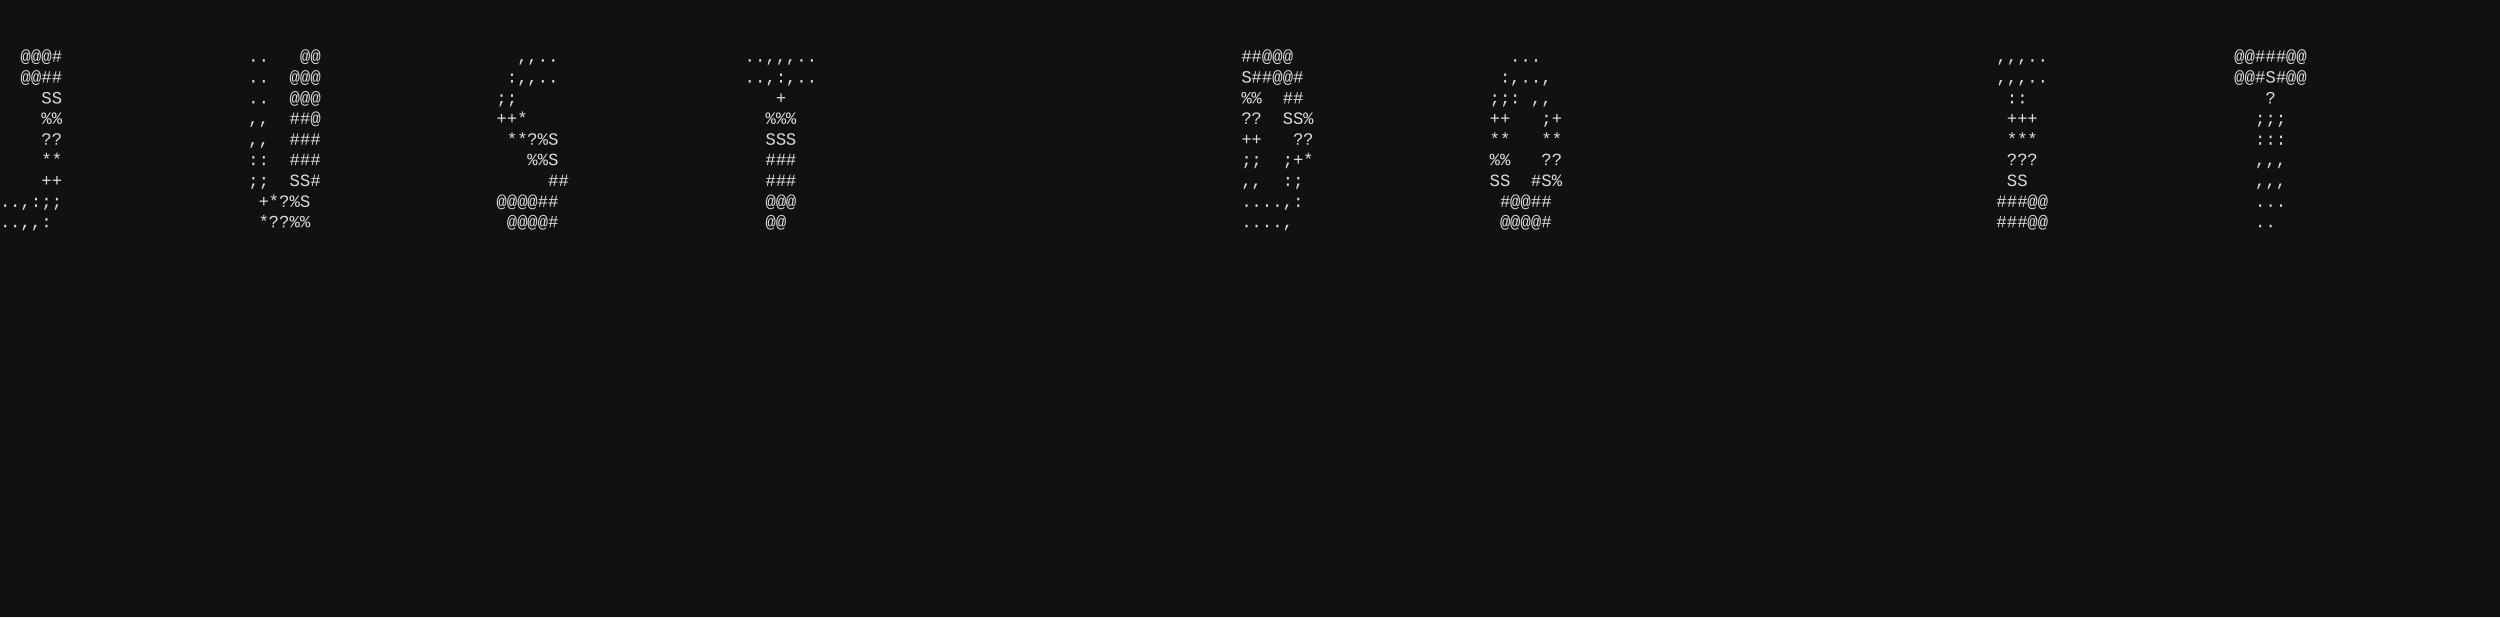
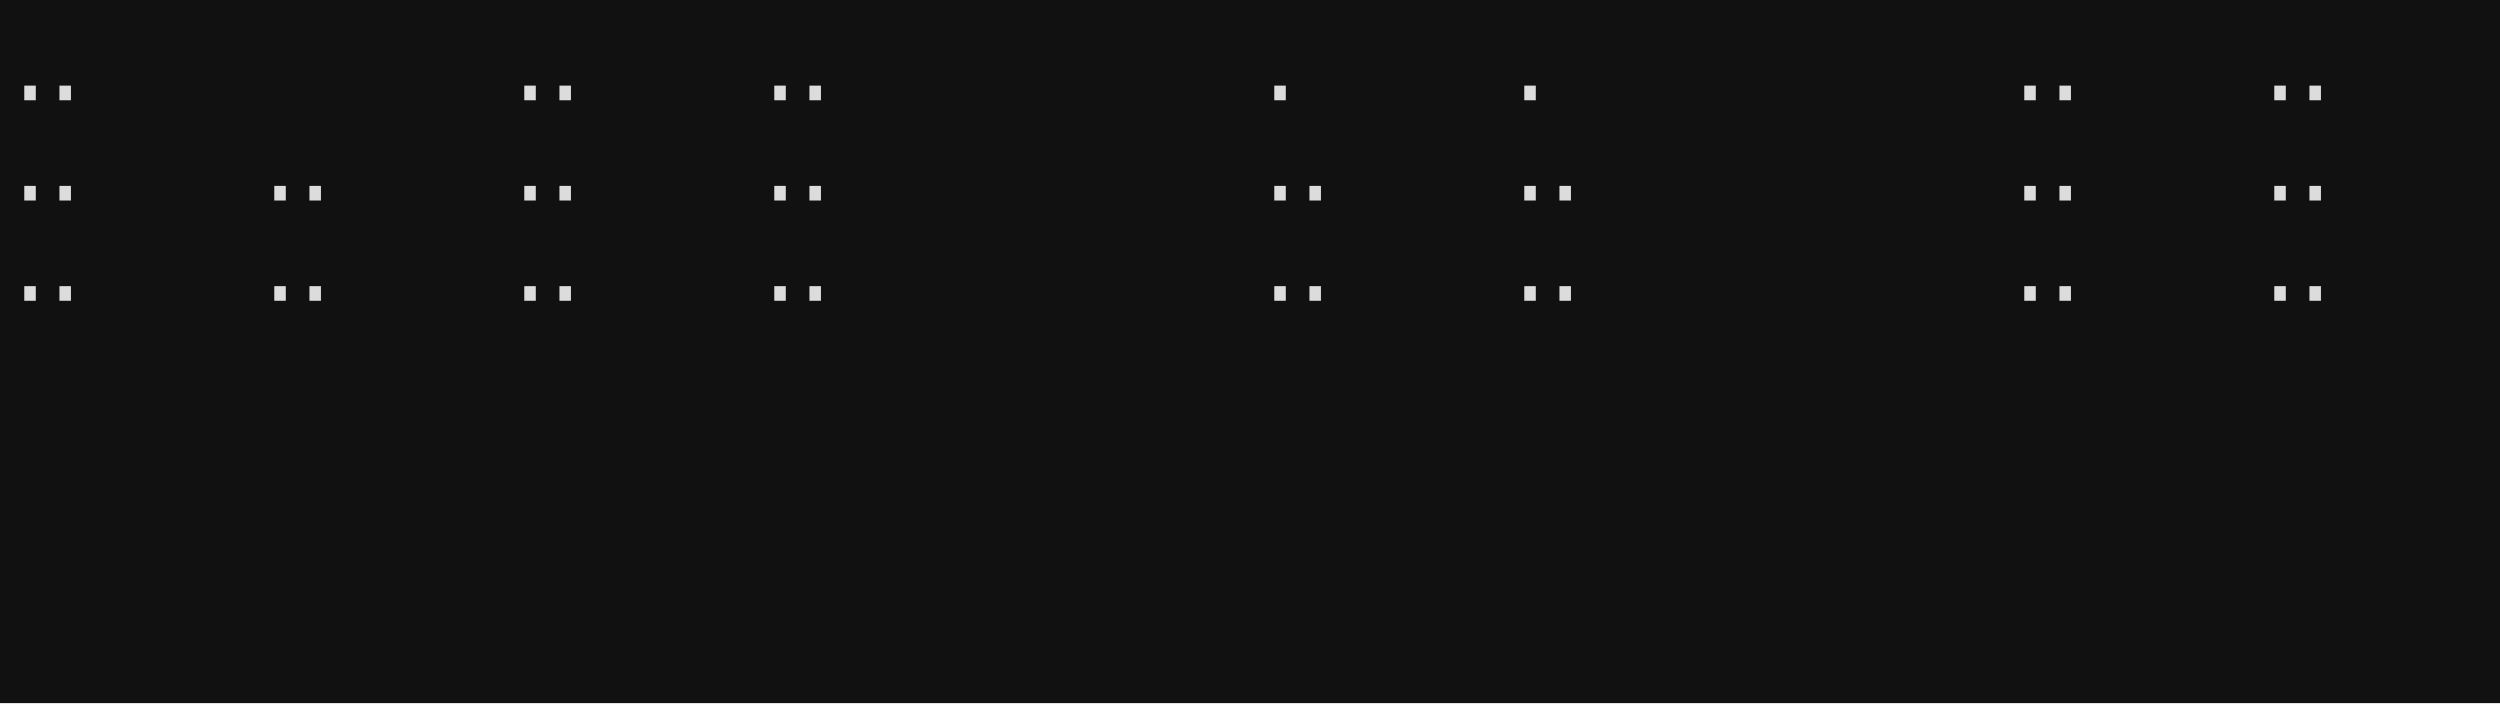
- <svg xmlns="http://www.w3.org/2000/svg" width="5510" height="1360">
-   <rect width="5510" height="1360" fill="#111111" />
-   <text x="45" y="136" fill="#dcdcdc" font-size="38" font-family="Courier New, Courier, monospace">@</text>
-   <text x="68" y="136" fill="#dcdcdc" font-size="38" font-family="Courier New, Courier, monospace">@</text>
-   <text x="91" y="136" fill="#dcdcdc" font-size="38" font-family="Courier New, Courier, monospace">@</text>
-   <text x="114" y="136" fill="#dcdcdc" font-size="38" font-family="Courier New, Courier, monospace">#</text>
-   <text x="547" y="136" fill="#dcdcdc" font-size="38" font-family="Courier New, Courier, monospace">.</text>
-   <text x="570" y="136" fill="#dcdcdc" font-size="38" font-family="Courier New, Courier, monospace">.</text>
-   <text x="661" y="136" fill="#dcdcdc" font-size="38" font-family="Courier New, Courier, monospace">@</text>
-   <text x="684" y="136" fill="#dcdcdc" font-size="38" font-family="Courier New, Courier, monospace">@</text>
-   <text x="1140" y="136" fill="#dcdcdc" font-size="38" font-family="Courier New, Courier, monospace">,</text>
-   <text x="1162" y="136" fill="#dcdcdc" font-size="38" font-family="Courier New, Courier, monospace">,</text>
-   <text x="1185" y="136" fill="#dcdcdc" font-size="38" font-family="Courier New, Courier, monospace">.</text>
-   <text x="1208" y="136" fill="#dcdcdc" font-size="38" font-family="Courier New, Courier, monospace">.</text>
-   <text x="1641" y="136" fill="#dcdcdc" font-size="38" font-family="Courier New, Courier, monospace">.</text>
-   <text x="1664" y="136" fill="#dcdcdc" font-size="38" font-family="Courier New, Courier, monospace">.</text>
-   <text x="1687" y="136" fill="#dcdcdc" font-size="38" font-family="Courier New, Courier, monospace">,</text>
-   <text x="1710" y="136" fill="#dcdcdc" font-size="38" font-family="Courier New, Courier, monospace">,</text>
-   <text x="1732" y="136" fill="#dcdcdc" font-size="38" font-family="Courier New, Courier, monospace">,</text>
-   <text x="1755" y="136" fill="#dcdcdc" font-size="38" font-family="Courier New, Courier, monospace">.</text>
-   <text x="1778" y="136" fill="#dcdcdc" font-size="38" font-family="Courier New, Courier, monospace">.</text>
-   <text x="2736" y="136" fill="#dcdcdc" font-size="38" font-family="Courier New, Courier, monospace">#</text>
-   <text x="2758" y="136" fill="#dcdcdc" font-size="38" font-family="Courier New, Courier, monospace">#</text>
-   <text x="2781" y="136" fill="#dcdcdc" font-size="38" font-family="Courier New, Courier, monospace">@</text>
-   <text x="2804" y="136" fill="#dcdcdc" font-size="38" font-family="Courier New, Courier, monospace">@</text>
-   <text x="2827" y="136" fill="#dcdcdc" font-size="38" font-family="Courier New, Courier, monospace">@</text>
-   <text x="3328" y="136" fill="#dcdcdc" font-size="38" font-family="Courier New, Courier, monospace">.</text>
-   <text x="3351" y="136" fill="#dcdcdc" font-size="38" font-family="Courier New, Courier, monospace">.</text>
-   <text x="3374" y="136" fill="#dcdcdc" font-size="38" font-family="Courier New, Courier, monospace">.</text>
-   <text x="4400" y="136" fill="#dcdcdc" font-size="38" font-family="Courier New, Courier, monospace">,</text>
-   <text x="4423" y="136" fill="#dcdcdc" font-size="38" font-family="Courier New, Courier, monospace">,</text>
-   <text x="4446" y="136" fill="#dcdcdc" font-size="38" font-family="Courier New, Courier, monospace">,</text>
-   <text x="4468" y="136" fill="#dcdcdc" font-size="38" font-family="Courier New, Courier, monospace">.</text>
-   <text x="4491" y="136" fill="#dcdcdc" font-size="38" font-family="Courier New, Courier, monospace">.</text>
-   <text x="4924" y="136" fill="#dcdcdc" font-size="38" font-family="Courier New, Courier, monospace">@</text>
-   <text x="4947" y="136" fill="#dcdcdc" font-size="38" font-family="Courier New, Courier, monospace">@</text>
-   <text x="4970" y="136" fill="#dcdcdc" font-size="38" font-family="Courier New, Courier, monospace">#</text>
-   <text x="4993" y="136" fill="#dcdcdc" font-size="38" font-family="Courier New, Courier, monospace">#</text>
-   <text x="5016" y="136" fill="#dcdcdc" font-size="38" font-family="Courier New, Courier, monospace">#</text>
-   <text x="5038" y="136" fill="#dcdcdc" font-size="38" font-family="Courier New, Courier, monospace">@</text>
-   <text x="5061" y="136" fill="#dcdcdc" font-size="38" font-family="Courier New, Courier, monospace">@</text>
-   <text x="45" y="182" fill="#dcdcdc" font-size="38" font-family="Courier New, Courier, monospace">@</text>
-   <text x="68" y="182" fill="#dcdcdc" font-size="38" font-family="Courier New, Courier, monospace">@</text>
-   <text x="91" y="182" fill="#dcdcdc" font-size="38" font-family="Courier New, Courier, monospace">#</text>
-   <text x="114" y="182" fill="#dcdcdc" font-size="38" font-family="Courier New, Courier, monospace">#</text>
-   <text x="547" y="182" fill="#dcdcdc" font-size="38" font-family="Courier New, Courier, monospace">.</text>
-   <text x="570" y="182" fill="#dcdcdc" font-size="38" font-family="Courier New, Courier, monospace">.</text>
-   <text x="638" y="182" fill="#dcdcdc" font-size="38" font-family="Courier New, Courier, monospace">@</text>
-   <text x="661" y="182" fill="#dcdcdc" font-size="38" font-family="Courier New, Courier, monospace">@</text>
-   <text x="684" y="182" fill="#dcdcdc" font-size="38" font-family="Courier New, Courier, monospace">@</text>
-   <text x="1117" y="182" fill="#dcdcdc" font-size="38" font-family="Courier New, Courier, monospace">:</text>
-   <text x="1140" y="182" fill="#dcdcdc" font-size="38" font-family="Courier New, Courier, monospace">,</text>
-   <text x="1162" y="182" fill="#dcdcdc" font-size="38" font-family="Courier New, Courier, monospace">,</text>
-   <text x="1185" y="182" fill="#dcdcdc" font-size="38" font-family="Courier New, Courier, monospace">.</text>
-   <text x="1208" y="182" fill="#dcdcdc" font-size="38" font-family="Courier New, Courier, monospace">.</text>
-   <text x="1641" y="182" fill="#dcdcdc" font-size="38" font-family="Courier New, Courier, monospace">.</text>
-   <text x="1664" y="182" fill="#dcdcdc" font-size="38" font-family="Courier New, Courier, monospace">.</text>
-   <text x="1687" y="182" fill="#dcdcdc" font-size="38" font-family="Courier New, Courier, monospace">,</text>
-   <text x="1710" y="182" fill="#dcdcdc" font-size="38" font-family="Courier New, Courier, monospace">:</text>
-   <text x="1732" y="182" fill="#dcdcdc" font-size="38" font-family="Courier New, Courier, monospace">,</text>
-   <text x="1755" y="182" fill="#dcdcdc" font-size="38" font-family="Courier New, Courier, monospace">.</text>
-   <text x="1778" y="182" fill="#dcdcdc" font-size="38" font-family="Courier New, Courier, monospace">.</text>
-   <text x="2736" y="182" fill="#dcdcdc" font-size="38" font-family="Courier New, Courier, monospace">S</text>
-   <text x="2758" y="182" fill="#dcdcdc" font-size="38" font-family="Courier New, Courier, monospace">#</text>
-   <text x="2781" y="182" fill="#dcdcdc" font-size="38" font-family="Courier New, Courier, monospace">#</text>
-   <text x="2804" y="182" fill="#dcdcdc" font-size="38" font-family="Courier New, Courier, monospace">@</text>
-   <text x="2827" y="182" fill="#dcdcdc" font-size="38" font-family="Courier New, Courier, monospace">@</text>
-   <text x="2850" y="182" fill="#dcdcdc" font-size="38" font-family="Courier New, Courier, monospace">#</text>
-   <text x="3306" y="182" fill="#dcdcdc" font-size="38" font-family="Courier New, Courier, monospace">:</text>
-   <text x="3328" y="182" fill="#dcdcdc" font-size="38" font-family="Courier New, Courier, monospace">,</text>
-   <text x="3351" y="182" fill="#dcdcdc" font-size="38" font-family="Courier New, Courier, monospace">.</text>
-   <text x="3374" y="182" fill="#dcdcdc" font-size="38" font-family="Courier New, Courier, monospace">.</text>
-   <text x="3397" y="182" fill="#dcdcdc" font-size="38" font-family="Courier New, Courier, monospace">,</text>
-   <text x="4400" y="182" fill="#dcdcdc" font-size="38" font-family="Courier New, Courier, monospace">,</text>
-   <text x="4423" y="182" fill="#dcdcdc" font-size="38" font-family="Courier New, Courier, monospace">,</text>
-   <text x="4446" y="182" fill="#dcdcdc" font-size="38" font-family="Courier New, Courier, monospace">,</text>
-   <text x="4468" y="182" fill="#dcdcdc" font-size="38" font-family="Courier New, Courier, monospace">.</text>
-   <text x="4491" y="182" fill="#dcdcdc" font-size="38" font-family="Courier New, Courier, monospace">.</text>
-   <text x="4924" y="182" fill="#dcdcdc" font-size="38" font-family="Courier New, Courier, monospace">@</text>
-   <text x="4947" y="182" fill="#dcdcdc" font-size="38" font-family="Courier New, Courier, monospace">@</text>
-   <text x="4970" y="182" fill="#dcdcdc" font-size="38" font-family="Courier New, Courier, monospace">#</text>
-   <text x="4993" y="182" fill="#dcdcdc" font-size="38" font-family="Courier New, Courier, monospace">S</text>
-   <text x="5016" y="182" fill="#dcdcdc" font-size="38" font-family="Courier New, Courier, monospace">#</text>
-   <text x="5038" y="182" fill="#dcdcdc" font-size="38" font-family="Courier New, Courier, monospace">@</text>
-   <text x="5061" y="182" fill="#dcdcdc" font-size="38" font-family="Courier New, Courier, monospace">@</text>
-   <text x="91" y="228" fill="#dcdcdc" font-size="38" font-family="Courier New, Courier, monospace">S</text>
-   <text x="114" y="228" fill="#dcdcdc" font-size="38" font-family="Courier New, Courier, monospace">S</text>
-   <text x="547" y="228" fill="#dcdcdc" font-size="38" font-family="Courier New, Courier, monospace">.</text>
-   <text x="570" y="228" fill="#dcdcdc" font-size="38" font-family="Courier New, Courier, monospace">.</text>
-   <text x="638" y="228" fill="#dcdcdc" font-size="38" font-family="Courier New, Courier, monospace">@</text>
-   <text x="661" y="228" fill="#dcdcdc" font-size="38" font-family="Courier New, Courier, monospace">@</text>
-   <text x="684" y="228" fill="#dcdcdc" font-size="38" font-family="Courier New, Courier, monospace">@</text>
-   <text x="1094" y="228" fill="#dcdcdc" font-size="38" font-family="Courier New, Courier, monospace">;</text>
-   <text x="1117" y="228" fill="#dcdcdc" font-size="38" font-family="Courier New, Courier, monospace">;</text>
-   <text x="1710" y="228" fill="#dcdcdc" font-size="38" font-family="Courier New, Courier, monospace">+</text>
-   <text x="2736" y="228" fill="#dcdcdc" font-size="38" font-family="Courier New, Courier, monospace">%</text>
-   <text x="2758" y="228" fill="#dcdcdc" font-size="38" font-family="Courier New, Courier, monospace">%</text>
-   <text x="2827" y="228" fill="#dcdcdc" font-size="38" font-family="Courier New, Courier, monospace">#</text>
-   <text x="2850" y="228" fill="#dcdcdc" font-size="38" font-family="Courier New, Courier, monospace">#</text>
-   <text x="3283" y="228" fill="#dcdcdc" font-size="38" font-family="Courier New, Courier, monospace">;</text>
-   <text x="3306" y="228" fill="#dcdcdc" font-size="38" font-family="Courier New, Courier, monospace">;</text>
-   <text x="3328" y="228" fill="#dcdcdc" font-size="38" font-family="Courier New, Courier, monospace">:</text>
-   <text x="3374" y="228" fill="#dcdcdc" font-size="38" font-family="Courier New, Courier, monospace">,</text>
-   <text x="3397" y="228" fill="#dcdcdc" font-size="38" font-family="Courier New, Courier, monospace">,</text>
-   <text x="4423" y="228" fill="#dcdcdc" font-size="38" font-family="Courier New, Courier, monospace">:</text>
-   <text x="4446" y="228" fill="#dcdcdc" font-size="38" font-family="Courier New, Courier, monospace">:</text>
-   <text x="4993" y="228" fill="#dcdcdc" font-size="38" font-family="Courier New, Courier, monospace">?</text>
-   <text x="91" y="273" fill="#dcdcdc" font-size="38" font-family="Courier New, Courier, monospace">%</text>
-   <text x="114" y="273" fill="#dcdcdc" font-size="38" font-family="Courier New, Courier, monospace">%</text>
-   <text x="547" y="273" fill="#dcdcdc" font-size="38" font-family="Courier New, Courier, monospace">,</text>
-   <text x="570" y="273" fill="#dcdcdc" font-size="38" font-family="Courier New, Courier, monospace">,</text>
-   <text x="638" y="273" fill="#dcdcdc" font-size="38" font-family="Courier New, Courier, monospace">#</text>
-   <text x="661" y="273" fill="#dcdcdc" font-size="38" font-family="Courier New, Courier, monospace">#</text>
-   <text x="684" y="273" fill="#dcdcdc" font-size="38" font-family="Courier New, Courier, monospace">@</text>
-   <text x="1094" y="273" fill="#dcdcdc" font-size="38" font-family="Courier New, Courier, monospace">+</text>
-   <text x="1117" y="273" fill="#dcdcdc" font-size="38" font-family="Courier New, Courier, monospace">+</text>
-   <text x="1140" y="273" fill="#dcdcdc" font-size="38" font-family="Courier New, Courier, monospace">*</text>
-   <text x="1687" y="273" fill="#dcdcdc" font-size="38" font-family="Courier New, Courier, monospace">%</text>
-   <text x="1710" y="273" fill="#dcdcdc" font-size="38" font-family="Courier New, Courier, monospace">%</text>
-   <text x="1732" y="273" fill="#dcdcdc" font-size="38" font-family="Courier New, Courier, monospace">%</text>
-   <text x="2736" y="273" fill="#dcdcdc" font-size="38" font-family="Courier New, Courier, monospace">?</text>
-   <text x="2758" y="273" fill="#dcdcdc" font-size="38" font-family="Courier New, Courier, monospace">?</text>
-   <text x="2827" y="273" fill="#dcdcdc" font-size="38" font-family="Courier New, Courier, monospace">S</text>
-   <text x="2850" y="273" fill="#dcdcdc" font-size="38" font-family="Courier New, Courier, monospace">S</text>
-   <text x="2872" y="273" fill="#dcdcdc" font-size="38" font-family="Courier New, Courier, monospace">%</text>
-   <text x="3283" y="273" fill="#dcdcdc" font-size="38" font-family="Courier New, Courier, monospace">+</text>
-   <text x="3306" y="273" fill="#dcdcdc" font-size="38" font-family="Courier New, Courier, monospace">+</text>
-   <text x="3397" y="273" fill="#dcdcdc" font-size="38" font-family="Courier New, Courier, monospace">;</text>
-   <text x="3420" y="273" fill="#dcdcdc" font-size="38" font-family="Courier New, Courier, monospace">+</text>
-   <text x="4423" y="273" fill="#dcdcdc" font-size="38" font-family="Courier New, Courier, monospace">+</text>
-   <text x="4446" y="273" fill="#dcdcdc" font-size="38" font-family="Courier New, Courier, monospace">+</text>
-   <text x="4468" y="273" fill="#dcdcdc" font-size="38" font-family="Courier New, Courier, monospace">+</text>
-   <text x="4970" y="273" fill="#dcdcdc" font-size="38" font-family="Courier New, Courier, monospace">;</text>
-   <text x="4993" y="273" fill="#dcdcdc" font-size="38" font-family="Courier New, Courier, monospace">;</text>
-   <text x="5016" y="273" fill="#dcdcdc" font-size="38" font-family="Courier New, Courier, monospace">;</text>
-   <text x="91" y="319" fill="#dcdcdc" font-size="38" font-family="Courier New, Courier, monospace">?</text>
-   <text x="114" y="319" fill="#dcdcdc" font-size="38" font-family="Courier New, Courier, monospace">?</text>
-   <text x="547" y="319" fill="#dcdcdc" font-size="38" font-family="Courier New, Courier, monospace">,</text>
-   <text x="570" y="319" fill="#dcdcdc" font-size="38" font-family="Courier New, Courier, monospace">,</text>
-   <text x="638" y="319" fill="#dcdcdc" font-size="38" font-family="Courier New, Courier, monospace">#</text>
-   <text x="661" y="319" fill="#dcdcdc" font-size="38" font-family="Courier New, Courier, monospace">#</text>
-   <text x="684" y="319" fill="#dcdcdc" font-size="38" font-family="Courier New, Courier, monospace">#</text>
-   <text x="1117" y="319" fill="#dcdcdc" font-size="38" font-family="Courier New, Courier, monospace">*</text>
-   <text x="1140" y="319" fill="#dcdcdc" font-size="38" font-family="Courier New, Courier, monospace">*</text>
-   <text x="1162" y="319" fill="#dcdcdc" font-size="38" font-family="Courier New, Courier, monospace">?</text>
-   <text x="1185" y="319" fill="#dcdcdc" font-size="38" font-family="Courier New, Courier, monospace">%</text>
-   <text x="1208" y="319" fill="#dcdcdc" font-size="38" font-family="Courier New, Courier, monospace">S</text>
-   <text x="1687" y="319" fill="#dcdcdc" font-size="38" font-family="Courier New, Courier, monospace">S</text>
-   <text x="1710" y="319" fill="#dcdcdc" font-size="38" font-family="Courier New, Courier, monospace">S</text>
-   <text x="1732" y="319" fill="#dcdcdc" font-size="38" font-family="Courier New, Courier, monospace">S</text>
-   <text x="2736" y="319" fill="#dcdcdc" font-size="38" font-family="Courier New, Courier, monospace">+</text>
-   <text x="2758" y="319" fill="#dcdcdc" font-size="38" font-family="Courier New, Courier, monospace">+</text>
-   <text x="2850" y="319" fill="#dcdcdc" font-size="38" font-family="Courier New, Courier, monospace">?</text>
-   <text x="2872" y="319" fill="#dcdcdc" font-size="38" font-family="Courier New, Courier, monospace">?</text>
-   <text x="3283" y="319" fill="#dcdcdc" font-size="38" font-family="Courier New, Courier, monospace">*</text>
-   <text x="3306" y="319" fill="#dcdcdc" font-size="38" font-family="Courier New, Courier, monospace">*</text>
-   <text x="3397" y="319" fill="#dcdcdc" font-size="38" font-family="Courier New, Courier, monospace">*</text>
-   <text x="3420" y="319" fill="#dcdcdc" font-size="38" font-family="Courier New, Courier, monospace">*</text>
-   <text x="4423" y="319" fill="#dcdcdc" font-size="38" font-family="Courier New, Courier, monospace">*</text>
-   <text x="4446" y="319" fill="#dcdcdc" font-size="38" font-family="Courier New, Courier, monospace">*</text>
-   <text x="4468" y="319" fill="#dcdcdc" font-size="38" font-family="Courier New, Courier, monospace">*</text>
-   <text x="4970" y="319" fill="#dcdcdc" font-size="38" font-family="Courier New, Courier, monospace">:</text>
-   <text x="4993" y="319" fill="#dcdcdc" font-size="38" font-family="Courier New, Courier, monospace">:</text>
-   <text x="5016" y="319" fill="#dcdcdc" font-size="38" font-family="Courier New, Courier, monospace">:</text>
-   <text x="91" y="364" fill="#dcdcdc" font-size="38" font-family="Courier New, Courier, monospace">*</text>
-   <text x="114" y="364" fill="#dcdcdc" font-size="38" font-family="Courier New, Courier, monospace">*</text>
-   <text x="547" y="364" fill="#dcdcdc" font-size="38" font-family="Courier New, Courier, monospace">:</text>
-   <text x="570" y="364" fill="#dcdcdc" font-size="38" font-family="Courier New, Courier, monospace">:</text>
-   <text x="638" y="364" fill="#dcdcdc" font-size="38" font-family="Courier New, Courier, monospace">#</text>
-   <text x="661" y="364" fill="#dcdcdc" font-size="38" font-family="Courier New, Courier, monospace">#</text>
-   <text x="684" y="364" fill="#dcdcdc" font-size="38" font-family="Courier New, Courier, monospace">#</text>
-   <text x="1162" y="364" fill="#dcdcdc" font-size="38" font-family="Courier New, Courier, monospace">%</text>
-   <text x="1185" y="364" fill="#dcdcdc" font-size="38" font-family="Courier New, Courier, monospace">%</text>
-   <text x="1208" y="364" fill="#dcdcdc" font-size="38" font-family="Courier New, Courier, monospace">S</text>
-   <text x="1687" y="364" fill="#dcdcdc" font-size="38" font-family="Courier New, Courier, monospace">#</text>
-   <text x="1710" y="364" fill="#dcdcdc" font-size="38" font-family="Courier New, Courier, monospace">#</text>
-   <text x="1732" y="364" fill="#dcdcdc" font-size="38" font-family="Courier New, Courier, monospace">#</text>
-   <text x="2736" y="364" fill="#dcdcdc" font-size="38" font-family="Courier New, Courier, monospace">;</text>
-   <text x="2758" y="364" fill="#dcdcdc" font-size="38" font-family="Courier New, Courier, monospace">;</text>
-   <text x="2827" y="364" fill="#dcdcdc" font-size="38" font-family="Courier New, Courier, monospace">;</text>
-   <text x="2850" y="364" fill="#dcdcdc" font-size="38" font-family="Courier New, Courier, monospace">+</text>
-   <text x="2872" y="364" fill="#dcdcdc" font-size="38" font-family="Courier New, Courier, monospace">*</text>
-   <text x="3283" y="364" fill="#dcdcdc" font-size="38" font-family="Courier New, Courier, monospace">%</text>
-   <text x="3306" y="364" fill="#dcdcdc" font-size="38" font-family="Courier New, Courier, monospace">%</text>
-   <text x="3397" y="364" fill="#dcdcdc" font-size="38" font-family="Courier New, Courier, monospace">?</text>
-   <text x="3420" y="364" fill="#dcdcdc" font-size="38" font-family="Courier New, Courier, monospace">?</text>
-   <text x="4423" y="364" fill="#dcdcdc" font-size="38" font-family="Courier New, Courier, monospace">?</text>
-   <text x="4446" y="364" fill="#dcdcdc" font-size="38" font-family="Courier New, Courier, monospace">?</text>
-   <text x="4468" y="364" fill="#dcdcdc" font-size="38" font-family="Courier New, Courier, monospace">?</text>
-   <text x="4970" y="364" fill="#dcdcdc" font-size="38" font-family="Courier New, Courier, monospace">,</text>
-   <text x="4993" y="364" fill="#dcdcdc" font-size="38" font-family="Courier New, Courier, monospace">,</text>
-   <text x="5016" y="364" fill="#dcdcdc" font-size="38" font-family="Courier New, Courier, monospace">,</text>
-   <text x="91" y="410" fill="#dcdcdc" font-size="38" font-family="Courier New, Courier, monospace">+</text>
-   <text x="114" y="410" fill="#dcdcdc" font-size="38" font-family="Courier New, Courier, monospace">+</text>
-   <text x="547" y="410" fill="#dcdcdc" font-size="38" font-family="Courier New, Courier, monospace">;</text>
-   <text x="570" y="410" fill="#dcdcdc" font-size="38" font-family="Courier New, Courier, monospace">;</text>
-   <text x="638" y="410" fill="#dcdcdc" font-size="38" font-family="Courier New, Courier, monospace">S</text>
-   <text x="661" y="410" fill="#dcdcdc" font-size="38" font-family="Courier New, Courier, monospace">S</text>
-   <text x="684" y="410" fill="#dcdcdc" font-size="38" font-family="Courier New, Courier, monospace">#</text>
-   <text x="1208" y="410" fill="#dcdcdc" font-size="38" font-family="Courier New, Courier, monospace">#</text>
-   <text x="1231" y="410" fill="#dcdcdc" font-size="38" font-family="Courier New, Courier, monospace">#</text>
-   <text x="1687" y="410" fill="#dcdcdc" font-size="38" font-family="Courier New, Courier, monospace">#</text>
-   <text x="1710" y="410" fill="#dcdcdc" font-size="38" font-family="Courier New, Courier, monospace">#</text>
-   <text x="1732" y="410" fill="#dcdcdc" font-size="38" font-family="Courier New, Courier, monospace">#</text>
-   <text x="2736" y="410" fill="#dcdcdc" font-size="38" font-family="Courier New, Courier, monospace">,</text>
-   <text x="2758" y="410" fill="#dcdcdc" font-size="38" font-family="Courier New, Courier, monospace">,</text>
-   <text x="2827" y="410" fill="#dcdcdc" font-size="38" font-family="Courier New, Courier, monospace">:</text>
-   <text x="2850" y="410" fill="#dcdcdc" font-size="38" font-family="Courier New, Courier, monospace">;</text>
-   <text x="3283" y="410" fill="#dcdcdc" font-size="38" font-family="Courier New, Courier, monospace">S</text>
-   <text x="3306" y="410" fill="#dcdcdc" font-size="38" font-family="Courier New, Courier, monospace">S</text>
-   <text x="3374" y="410" fill="#dcdcdc" font-size="38" font-family="Courier New, Courier, monospace">#</text>
-   <text x="3397" y="410" fill="#dcdcdc" font-size="38" font-family="Courier New, Courier, monospace">S</text>
-   <text x="3420" y="410" fill="#dcdcdc" font-size="38" font-family="Courier New, Courier, monospace">%</text>
-   <text x="4423" y="410" fill="#dcdcdc" font-size="38" font-family="Courier New, Courier, monospace">S</text>
-   <text x="4446" y="410" fill="#dcdcdc" font-size="38" font-family="Courier New, Courier, monospace">S</text>
-   <text x="4970" y="410" fill="#dcdcdc" font-size="38" font-family="Courier New, Courier, monospace">,</text>
-   <text x="4993" y="410" fill="#dcdcdc" font-size="38" font-family="Courier New, Courier, monospace">,</text>
-   <text x="5016" y="410" fill="#dcdcdc" font-size="38" font-family="Courier New, Courier, monospace">,</text>
-   <text x="0" y="456" fill="#dcdcdc" font-size="38" font-family="Courier New, Courier, monospace">.</text>
-   <text x="22" y="456" fill="#dcdcdc" font-size="38" font-family="Courier New, Courier, monospace">.</text>
-   <text x="45" y="456" fill="#dcdcdc" font-size="38" font-family="Courier New, Courier, monospace">,</text>
-   <text x="68" y="456" fill="#dcdcdc" font-size="38" font-family="Courier New, Courier, monospace">:</text>
-   <text x="91" y="456" fill="#dcdcdc" font-size="38" font-family="Courier New, Courier, monospace">;</text>
-   <text x="114" y="456" fill="#dcdcdc" font-size="38" font-family="Courier New, Courier, monospace">;</text>
-   <text x="570" y="456" fill="#dcdcdc" font-size="38" font-family="Courier New, Courier, monospace">+</text>
-   <text x="592" y="456" fill="#dcdcdc" font-size="38" font-family="Courier New, Courier, monospace">*</text>
-   <text x="615" y="456" fill="#dcdcdc" font-size="38" font-family="Courier New, Courier, monospace">?</text>
-   <text x="638" y="456" fill="#dcdcdc" font-size="38" font-family="Courier New, Courier, monospace">%</text>
-   <text x="661" y="456" fill="#dcdcdc" font-size="38" font-family="Courier New, Courier, monospace">S</text>
-   <text x="1094" y="456" fill="#dcdcdc" font-size="38" font-family="Courier New, Courier, monospace">@</text>
-   <text x="1117" y="456" fill="#dcdcdc" font-size="38" font-family="Courier New, Courier, monospace">@</text>
-   <text x="1140" y="456" fill="#dcdcdc" font-size="38" font-family="Courier New, Courier, monospace">@</text>
-   <text x="1162" y="456" fill="#dcdcdc" font-size="38" font-family="Courier New, Courier, monospace">@</text>
-   <text x="1185" y="456" fill="#dcdcdc" font-size="38" font-family="Courier New, Courier, monospace">#</text>
-   <text x="1208" y="456" fill="#dcdcdc" font-size="38" font-family="Courier New, Courier, monospace">#</text>
-   <text x="1687" y="456" fill="#dcdcdc" font-size="38" font-family="Courier New, Courier, monospace">@</text>
-   <text x="1710" y="456" fill="#dcdcdc" font-size="38" font-family="Courier New, Courier, monospace">@</text>
-   <text x="1732" y="456" fill="#dcdcdc" font-size="38" font-family="Courier New, Courier, monospace">@</text>
-   <text x="2736" y="456" fill="#dcdcdc" font-size="38" font-family="Courier New, Courier, monospace">.</text>
-   <text x="2758" y="456" fill="#dcdcdc" font-size="38" font-family="Courier New, Courier, monospace">.</text>
-   <text x="2781" y="456" fill="#dcdcdc" font-size="38" font-family="Courier New, Courier, monospace">.</text>
-   <text x="2804" y="456" fill="#dcdcdc" font-size="38" font-family="Courier New, Courier, monospace">.</text>
-   <text x="2827" y="456" fill="#dcdcdc" font-size="38" font-family="Courier New, Courier, monospace">,</text>
-   <text x="2850" y="456" fill="#dcdcdc" font-size="38" font-family="Courier New, Courier, monospace">:</text>
-   <text x="3306" y="456" fill="#dcdcdc" font-size="38" font-family="Courier New, Courier, monospace">#</text>
-   <text x="3328" y="456" fill="#dcdcdc" font-size="38" font-family="Courier New, Courier, monospace">@</text>
-   <text x="3351" y="456" fill="#dcdcdc" font-size="38" font-family="Courier New, Courier, monospace">@</text>
-   <text x="3374" y="456" fill="#dcdcdc" font-size="38" font-family="Courier New, Courier, monospace">#</text>
-   <text x="3397" y="456" fill="#dcdcdc" font-size="38" font-family="Courier New, Courier, monospace">#</text>
-   <text x="4400" y="456" fill="#dcdcdc" font-size="38" font-family="Courier New, Courier, monospace">#</text>
-   <text x="4423" y="456" fill="#dcdcdc" font-size="38" font-family="Courier New, Courier, monospace">#</text>
-   <text x="4446" y="456" fill="#dcdcdc" font-size="38" font-family="Courier New, Courier, monospace">#</text>
-   <text x="4468" y="456" fill="#dcdcdc" font-size="38" font-family="Courier New, Courier, monospace">@</text>
-   <text x="4491" y="456" fill="#dcdcdc" font-size="38" font-family="Courier New, Courier, monospace">@</text>
-   <text x="4970" y="456" fill="#dcdcdc" font-size="38" font-family="Courier New, Courier, monospace">.</text>
-   <text x="4993" y="456" fill="#dcdcdc" font-size="38" font-family="Courier New, Courier, monospace">.</text>
-   <text x="5016" y="456" fill="#dcdcdc" font-size="38" font-family="Courier New, Courier, monospace">.</text>
-   <text x="0" y="501" fill="#dcdcdc" font-size="38" font-family="Courier New, Courier, monospace">.</text>
-   <text x="22" y="501" fill="#dcdcdc" font-size="38" font-family="Courier New, Courier, monospace">.</text>
-   <text x="45" y="501" fill="#dcdcdc" font-size="38" font-family="Courier New, Courier, monospace">,</text>
-   <text x="68" y="501" fill="#dcdcdc" font-size="38" font-family="Courier New, Courier, monospace">,</text>
-   <text x="91" y="501" fill="#dcdcdc" font-size="38" font-family="Courier New, Courier, monospace">:</text>
-   <text x="570" y="501" fill="#dcdcdc" font-size="38" font-family="Courier New, Courier, monospace">*</text>
-   <text x="592" y="501" fill="#dcdcdc" font-size="38" font-family="Courier New, Courier, monospace">?</text>
-   <text x="615" y="501" fill="#dcdcdc" font-size="38" font-family="Courier New, Courier, monospace">?</text>
-   <text x="638" y="501" fill="#dcdcdc" font-size="38" font-family="Courier New, Courier, monospace">%</text>
-   <text x="661" y="501" fill="#dcdcdc" font-size="38" font-family="Courier New, Courier, monospace">%</text>
-   <text x="1117" y="501" fill="#dcdcdc" font-size="38" font-family="Courier New, Courier, monospace">@</text>
-   <text x="1140" y="501" fill="#dcdcdc" font-size="38" font-family="Courier New, Courier, monospace">@</text>
-   <text x="1162" y="501" fill="#dcdcdc" font-size="38" font-family="Courier New, Courier, monospace">@</text>
-   <text x="1185" y="501" fill="#dcdcdc" font-size="38" font-family="Courier New, Courier, monospace">@</text>
-   <text x="1208" y="501" fill="#dcdcdc" font-size="38" font-family="Courier New, Courier, monospace">#</text>
-   <text x="1687" y="501" fill="#dcdcdc" font-size="38" font-family="Courier New, Courier, monospace">@</text>
-   <text x="1710" y="501" fill="#dcdcdc" font-size="38" font-family="Courier New, Courier, monospace">@</text>
-   <text x="2736" y="501" fill="#dcdcdc" font-size="38" font-family="Courier New, Courier, monospace">.</text>
-   <text x="2758" y="501" fill="#dcdcdc" font-size="38" font-family="Courier New, Courier, monospace">.</text>
-   <text x="2781" y="501" fill="#dcdcdc" font-size="38" font-family="Courier New, Courier, monospace">.</text>
-   <text x="2804" y="501" fill="#dcdcdc" font-size="38" font-family="Courier New, Courier, monospace">.</text>
-   <text x="2827" y="501" fill="#dcdcdc" font-size="38" font-family="Courier New, Courier, monospace">,</text>
-   <text x="3306" y="501" fill="#dcdcdc" font-size="38" font-family="Courier New, Courier, monospace">@</text>
-   <text x="3328" y="501" fill="#dcdcdc" font-size="38" font-family="Courier New, Courier, monospace">@</text>
-   <text x="3351" y="501" fill="#dcdcdc" font-size="38" font-family="Courier New, Courier, monospace">@</text>
-   <text x="3374" y="501" fill="#dcdcdc" font-size="38" font-family="Courier New, Courier, monospace">@</text>
-   <text x="3397" y="501" fill="#dcdcdc" font-size="38" font-family="Courier New, Courier, monospace">#</text>
-   <text x="4400" y="501" fill="#dcdcdc" font-size="38" font-family="Courier New, Courier, monospace">#</text>
-   <text x="4423" y="501" fill="#dcdcdc" font-size="38" font-family="Courier New, Courier, monospace">#</text>
-   <text x="4446" y="501" fill="#dcdcdc" font-size="38" font-family="Courier New, Courier, monospace">#</text>
-   <text x="4468" y="501" fill="#dcdcdc" font-size="38" font-family="Courier New, Courier, monospace">@</text>
-   <text x="4491" y="501" fill="#dcdcdc" font-size="38" font-family="Courier New, Courier, monospace">@</text>
-   <text x="4970" y="501" fill="#dcdcdc" font-size="38" font-family="Courier New, Courier, monospace">.</text>
-   <text x="4993" y="501" fill="#dcdcdc" font-size="38" font-family="Courier New, Courier, monospace">.</text>
+ <svg xmlns="http://www.w3.org/2000/svg" width="3840" height="1080">
+   <rect width="3840" height="1080" fill="#111111" />
+   <text x="0" y="154" fill="#dcdcdc" font-size="154" font-family="Courier New, Courier, monospace">.</text>
+   <text x="54" y="154" fill="#dcdcdc" font-size="154" font-family="Courier New, Courier, monospace">.</text>
+   <text x="768" y="154" fill="#dcdcdc" font-size="154" font-family="Courier New, Courier, monospace">.</text>
+   <text x="822" y="154" fill="#dcdcdc" font-size="154" font-family="Courier New, Courier, monospace">.</text>
+   <text x="1152" y="154" fill="#dcdcdc" font-size="154" font-family="Courier New, Courier, monospace">.</text>
+   <text x="1206" y="154" fill="#dcdcdc" font-size="154" font-family="Courier New, Courier, monospace">.</text>
+   <text x="1920" y="154" fill="#dcdcdc" font-size="154" font-family="Courier New, Courier, monospace">.</text>
+   <text x="2304" y="154" fill="#dcdcdc" font-size="154" font-family="Courier New, Courier, monospace">.</text>
+   <text x="3072" y="154" fill="#dcdcdc" font-size="154" font-family="Courier New, Courier, monospace">.</text>
+   <text x="3126" y="154" fill="#dcdcdc" font-size="154" font-family="Courier New, Courier, monospace">.</text>
+   <text x="3456" y="154" fill="#dcdcdc" font-size="154" font-family="Courier New, Courier, monospace">.</text>
+   <text x="3510" y="154" fill="#dcdcdc" font-size="154" font-family="Courier New, Courier, monospace">.</text>
+   <text x="0" y="308" fill="#dcdcdc" font-size="154" font-family="Courier New, Courier, monospace">.</text>
+   <text x="54" y="308" fill="#dcdcdc" font-size="154" font-family="Courier New, Courier, monospace">.</text>
+   <text x="384" y="308" fill="#dcdcdc" font-size="154" font-family="Courier New, Courier, monospace">.</text>
+   <text x="438" y="308" fill="#dcdcdc" font-size="154" font-family="Courier New, Courier, monospace">.</text>
+   <text x="768" y="308" fill="#dcdcdc" font-size="154" font-family="Courier New, Courier, monospace">.</text>
+   <text x="822" y="308" fill="#dcdcdc" font-size="154" font-family="Courier New, Courier, monospace">.</text>
+   <text x="1152" y="308" fill="#dcdcdc" font-size="154" font-family="Courier New, Courier, monospace">.</text>
+   <text x="1206" y="308" fill="#dcdcdc" font-size="154" font-family="Courier New, Courier, monospace">.</text>
+   <text x="1920" y="308" fill="#dcdcdc" font-size="154" font-family="Courier New, Courier, monospace">.</text>
+   <text x="1974" y="308" fill="#dcdcdc" font-size="154" font-family="Courier New, Courier, monospace">.</text>
+   <text x="2304" y="308" fill="#dcdcdc" font-size="154" font-family="Courier New, Courier, monospace">.</text>
+   <text x="2358" y="308" fill="#dcdcdc" font-size="154" font-family="Courier New, Courier, monospace">.</text>
+   <text x="3072" y="308" fill="#dcdcdc" font-size="154" font-family="Courier New, Courier, monospace">.</text>
+   <text x="3126" y="308" fill="#dcdcdc" font-size="154" font-family="Courier New, Courier, monospace">.</text>
+   <text x="3456" y="308" fill="#dcdcdc" font-size="154" font-family="Courier New, Courier, monospace">.</text>
+   <text x="3510" y="308" fill="#dcdcdc" font-size="154" font-family="Courier New, Courier, monospace">.</text>
+   <text x="0" y="462" fill="#dcdcdc" font-size="154" font-family="Courier New, Courier, monospace">.</text>
+   <text x="54" y="462" fill="#dcdcdc" font-size="154" font-family="Courier New, Courier, monospace">.</text>
+   <text x="384" y="462" fill="#dcdcdc" font-size="154" font-family="Courier New, Courier, monospace">.</text>
+   <text x="438" y="462" fill="#dcdcdc" font-size="154" font-family="Courier New, Courier, monospace">.</text>
+   <text x="768" y="462" fill="#dcdcdc" font-size="154" font-family="Courier New, Courier, monospace">.</text>
+   <text x="822" y="462" fill="#dcdcdc" font-size="154" font-family="Courier New, Courier, monospace">.</text>
+   <text x="1152" y="462" fill="#dcdcdc" font-size="154" font-family="Courier New, Courier, monospace">.</text>
+   <text x="1206" y="462" fill="#dcdcdc" font-size="154" font-family="Courier New, Courier, monospace">.</text>
+   <text x="1920" y="462" fill="#dcdcdc" font-size="154" font-family="Courier New, Courier, monospace">.</text>
+   <text x="1974" y="462" fill="#dcdcdc" font-size="154" font-family="Courier New, Courier, monospace">.</text>
+   <text x="2304" y="462" fill="#dcdcdc" font-size="154" font-family="Courier New, Courier, monospace">.</text>
+   <text x="2358" y="462" fill="#dcdcdc" font-size="154" font-family="Courier New, Courier, monospace">.</text>
+   <text x="3072" y="462" fill="#dcdcdc" font-size="154" font-family="Courier New, Courier, monospace">.</text>
+   <text x="3126" y="462" fill="#dcdcdc" font-size="154" font-family="Courier New, Courier, monospace">.</text>
+   <text x="3456" y="462" fill="#dcdcdc" font-size="154" font-family="Courier New, Courier, monospace">.</text>
+   <text x="3510" y="462" fill="#dcdcdc" font-size="154" font-family="Courier New, Courier, monospace">.</text>
</svg>
